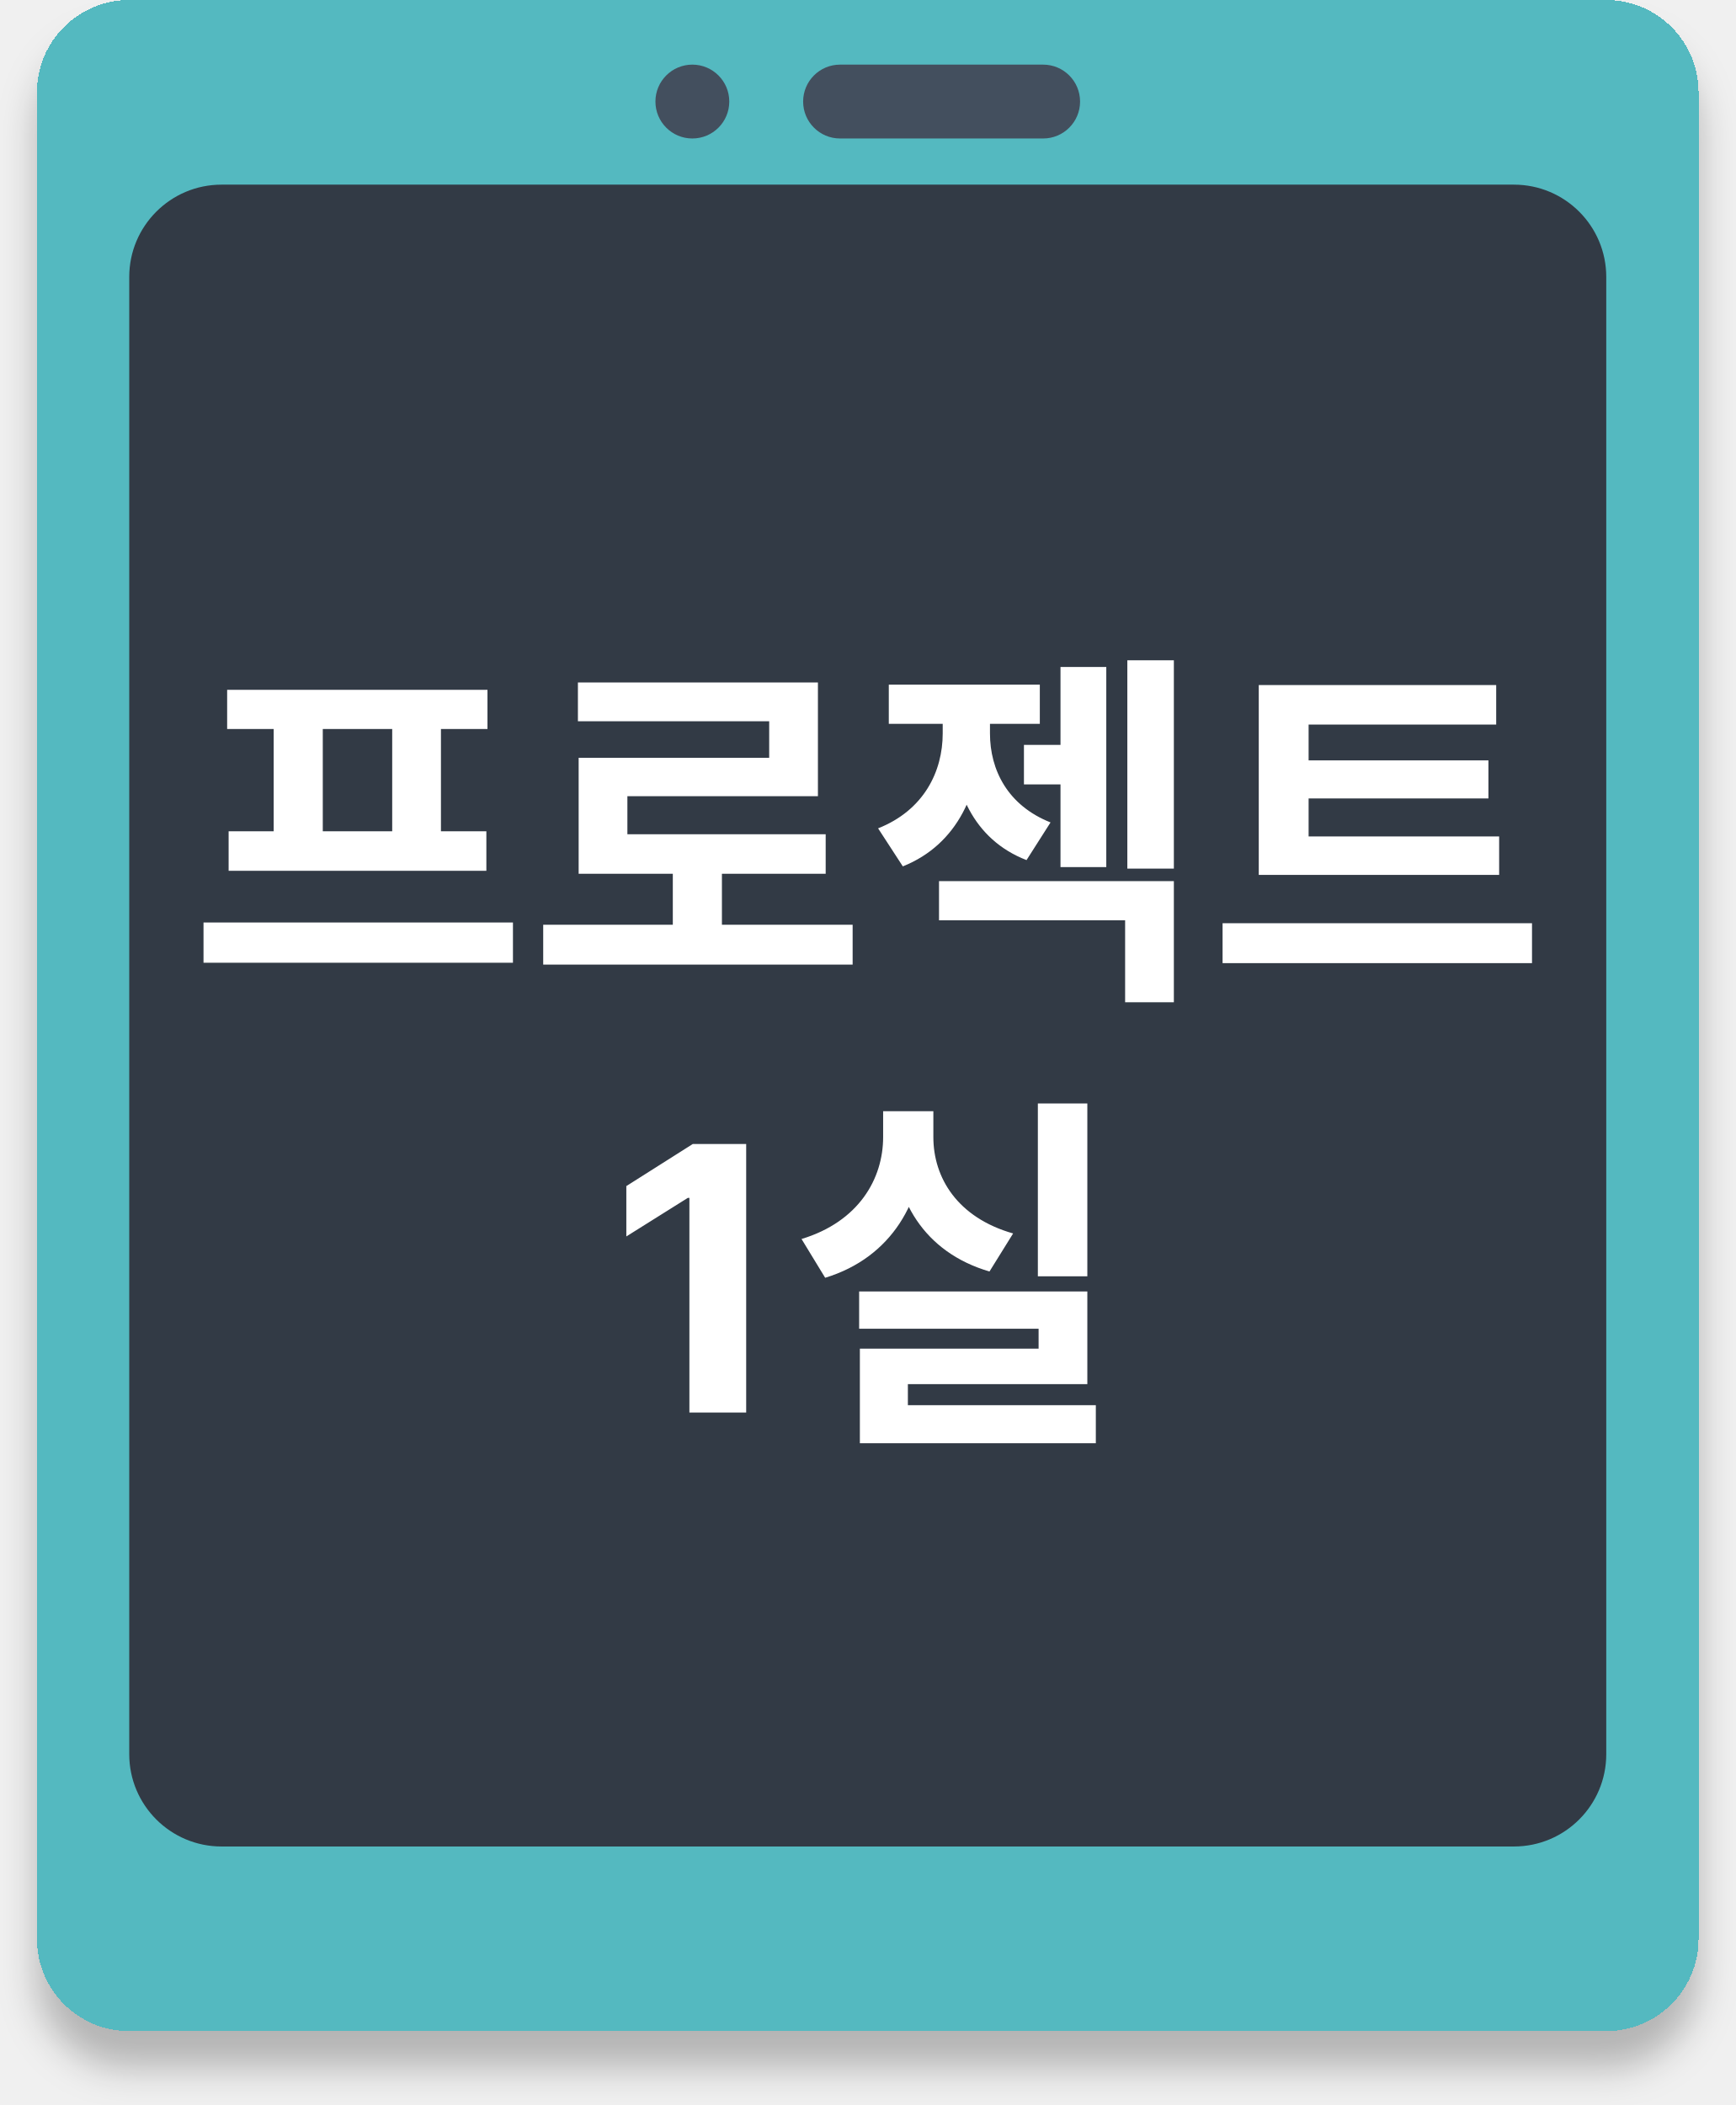
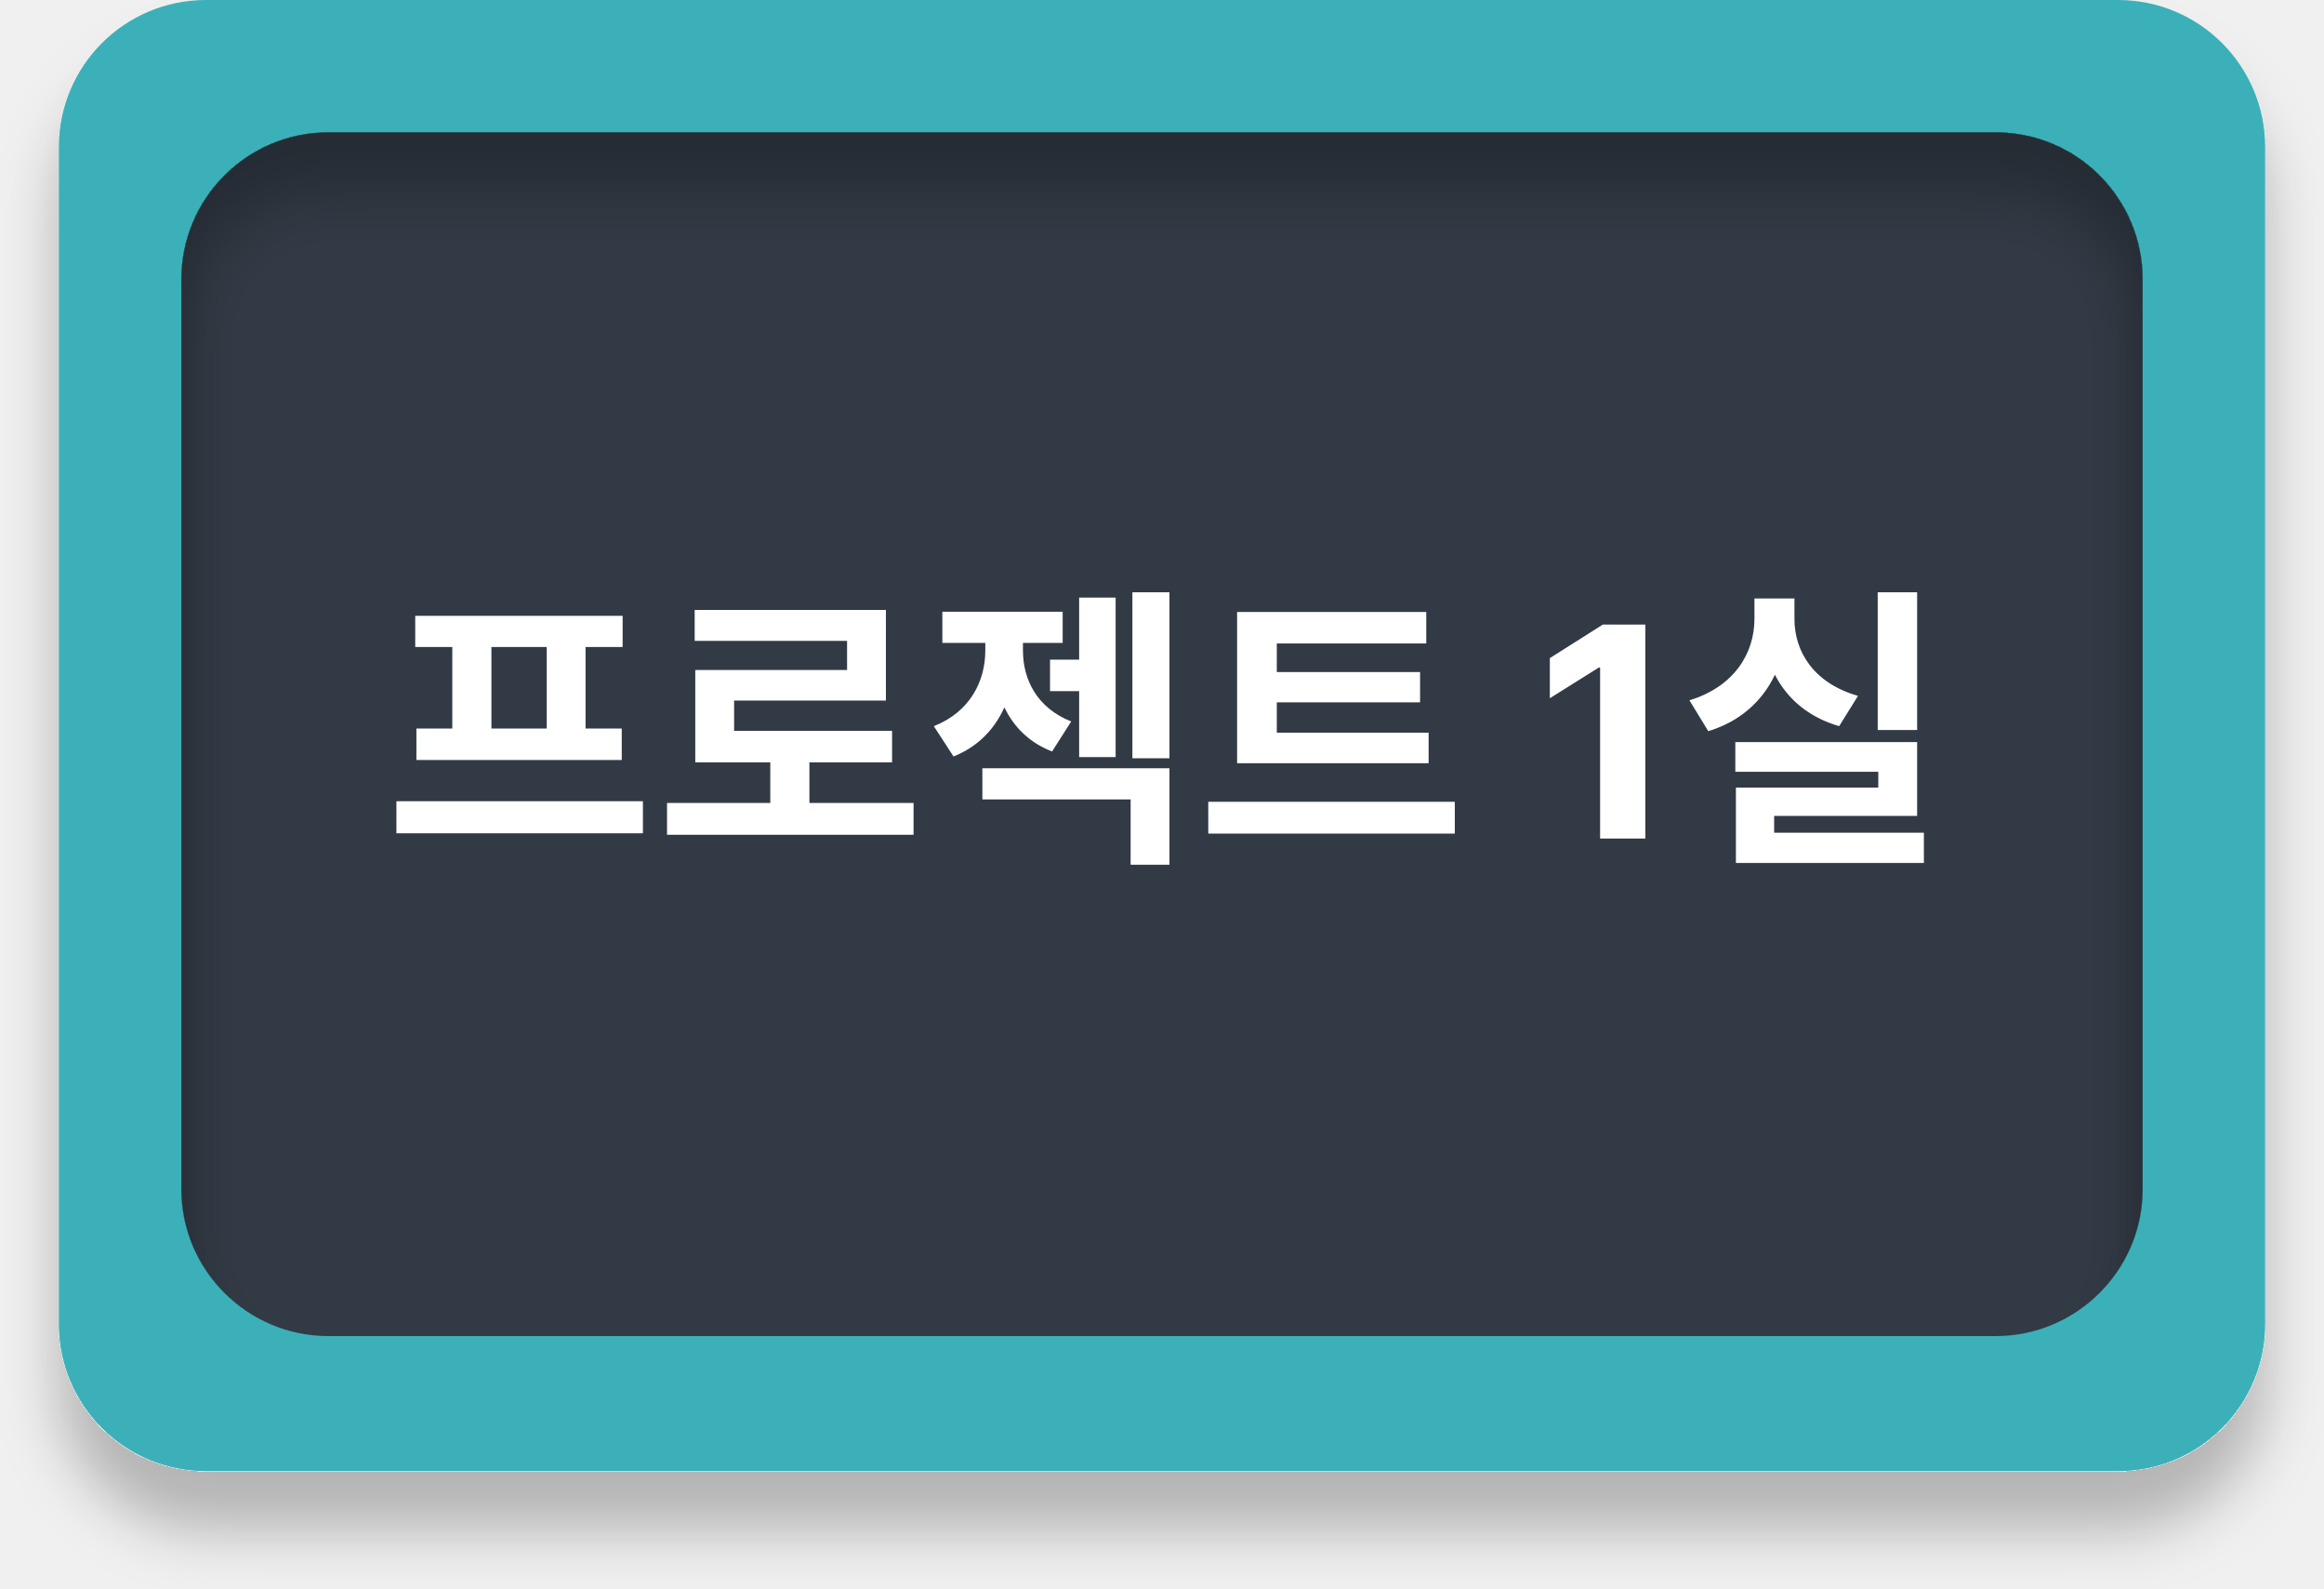
- <svg xmlns="http://www.w3.org/2000/svg" width="188" height="228" viewBox="0 0 188 228" fill="none">
-   <g filter="url(#filter0_d_1563_1839)">
-     <rect x="4" width="180" height="220" rx="10" fill="#3CB0B8" fill-opacity="0.867" shape-rendering="crispEdges" />
+ <svg xmlns="http://www.w3.org/2000/svg" width="158" height="108" viewBox="0 0 158 108" fill="none">
+   <g filter="url(#filter0_d_1648_1917)">
+     <rect x="4" width="150" height="100" rx="10" fill="#3CB0B8" />
  </g>
-   <rect x="14" y="20" width="160" height="180" rx="10" fill="#323A45" />
-   <circle cx="75" cy="11" r="4" fill="#434F5E" />
-   <rect x="87" y="7" width="30" height="8" rx="4" fill="#434F5E" />
-   <path d="M22.046 99.92H55.566V104.28H22.046V99.92ZM24.606 74.72H52.806V78.96H24.606V74.72ZM24.766 90.04H52.686V94.32H24.766V90.04ZM29.646 78.64H34.966V90.44H29.646V78.64ZM42.486 78.64H47.766V90.44H42.486V78.64ZM58.843 100.16H92.363V104.48H58.843V100.16ZM72.883 93.16H78.203V101.92H72.883V93.16ZM62.603 73.92H88.603V86.24H67.963V92.48H62.683V82.08H83.323V78.12H62.603V73.92ZM62.683 90.36H89.443V94.64H62.683V90.36ZM110.92 80.68H116.72V84.96H110.92V80.68ZM114.88 72.24H119.84V93.92H114.88V72.24ZM102.12 77.08H106.24V79.44C106.24 85.64 103.8 91.44 97.8 93.84L95.12 89.72C100.08 87.76 102.12 83.56 102.12 79.44V77.08ZM103.12 77.08H107.24V79.44C107.24 83.4 109.16 87.24 113.8 89.08L111.2 93.16C105.4 90.92 103.12 85.4 103.12 79.44V77.08ZM96.28 74.16H112.64V78.4H96.28V74.16ZM122.12 71.52H127.16V94.08H122.12V71.52ZM101.72 95.44H127.16V108.56H121.88V99.68H101.72V95.44ZM136.357 90.6H162.397V94.76H136.357V90.6ZM132.437 100H165.957V104.32H132.437V100ZM136.357 74.2H162.077V78.48H141.757V91.76H136.357V74.2ZM140.117 82.36H161.237V86.48H140.117V82.36ZM80.831 123.909V153H74.68V129.747H74.51L67.848 133.923V128.469L75.049 123.909H80.831ZM112.427 119.52H117.787V138.24H112.427V119.52ZM93.067 139.88H117.787V149.92H98.347V153.64H93.147V146.08H112.507V143.92H93.067V139.88ZM93.147 152.2H118.707V156.32H93.147V152.2ZM95.667 120.36H100.067V123.16C100.067 130 96.627 136.2 89.387 138.4L86.827 134.2C93.027 132.32 95.667 127.68 95.667 123.16V120.36ZM96.747 120.36H101.107V123.16C101.107 127.56 103.707 131.88 109.747 133.6L107.187 137.72C100.067 135.64 96.747 129.84 96.747 123.16V120.36Z" fill="white" />
+   <g filter="url(#filter1_i_1648_1917)">
+     <rect x="12.333" y="9" width="133.333" height="81.818" rx="10" fill="#323A45" />
+   </g>
+   <path d="M26.95 54.46H43.71V56.64H26.95V54.46ZM28.23 41.86H42.33V43.98H28.23V41.86ZM28.31 49.52H42.27V51.66H28.31V49.52ZM30.75 43.82H33.41V49.72H30.75V43.82ZM37.17 43.82H39.81V49.72H37.17V43.82ZM45.349 54.58H62.109V56.74H45.349V54.58ZM52.369 51.08H55.029V55.46H52.369V51.08ZM47.229 41.46H60.229V47.62H49.909V50.74H47.269V45.54H57.589V43.56H47.229V41.46ZM47.269 49.68H60.649V51.82H47.269V49.68ZM71.387 44.84H74.287V46.98H71.387V44.84ZM73.367 40.62H75.847V51.46H73.367V40.62ZM66.987 43.04H69.047V44.22C69.047 47.32 67.827 50.22 64.827 51.42L63.487 49.36C65.967 48.38 66.987 46.28 66.987 44.22V43.04ZM67.487 43.04H69.547V44.22C69.547 46.2 70.507 48.12 72.827 49.04L71.527 51.08C68.627 49.96 67.487 47.2 67.487 44.22V43.04ZM64.067 41.58H72.247V43.7H64.067V41.58ZM76.987 40.26H79.507V51.54H76.987V40.26ZM66.787 52.22H79.507V58.78H76.867V54.34H66.787V52.22ZM84.106 49.8H97.126V51.88H84.106V49.8ZM82.145 54.5H98.906V56.66H82.145V54.5ZM84.106 41.6H96.966V43.74H86.805V50.38H84.106V41.6ZM85.986 45.68H96.546V47.74H85.986V45.68ZM111.86 42.455V57H108.785V45.374H108.699L105.368 47.462V44.734L108.969 42.455H111.86ZM127.658 40.26H130.338V49.62H127.658V40.26ZM117.978 50.44H130.338V55.46H120.618V57.32H118.018V53.54H127.698V52.46H117.978V50.44ZM118.018 56.6H130.798V58.66H118.018V56.6ZM119.278 40.68H121.478V42.08C121.478 45.5 119.758 48.6 116.138 49.7L114.858 47.6C117.958 46.66 119.278 44.34 119.278 42.08V40.68ZM119.818 40.68H121.998V42.08C121.998 44.28 123.298 46.44 126.318 47.3L125.038 49.36C121.478 48.32 119.818 45.42 119.818 42.08V40.68Z" fill="white" />
  <defs>
-     <filter id="filter0_d_1563_1839" x="0" y="0" width="188" height="228" filterUnits="userSpaceOnUse" color-interpolation-filters="sRGB">
+     <filter id="filter0_d_1648_1917" x="0" y="0" width="158" height="108" filterUnits="userSpaceOnUse" color-interpolation-filters="sRGB">
      <feFlood flood-opacity="0" result="BackgroundImageFix" />
      <feColorMatrix in="SourceAlpha" type="matrix" values="0 0 0 0 0 0 0 0 0 0 0 0 0 0 0 0 0 0 127 0" result="hardAlpha" />
      <feOffset dy="4" />
      <feGaussianBlur stdDeviation="2" />
      <feComposite in2="hardAlpha" operator="out" />
      <feColorMatrix type="matrix" values="0 0 0 0 0 0 0 0 0 0 0 0 0 0 0 0 0 0 0.25 0" />
-       <feBlend mode="normal" in2="BackgroundImageFix" result="effect1_dropShadow_1563_1839" />
-       <feBlend mode="normal" in="SourceGraphic" in2="effect1_dropShadow_1563_1839" result="shape" />
+       <feBlend mode="normal" in2="BackgroundImageFix" result="effect1_dropShadow_1648_1917" />
+       <feBlend mode="normal" in="SourceGraphic" in2="effect1_dropShadow_1648_1917" result="shape" />
+     </filter>
+     <filter id="filter1_i_1648_1917" x="12.333" y="9" width="133.333" height="85.818" filterUnits="userSpaceOnUse" color-interpolation-filters="sRGB">
+       <feFlood flood-opacity="0" result="BackgroundImageFix" />
+       <feBlend mode="normal" in="SourceGraphic" in2="BackgroundImageFix" result="shape" />
+       <feColorMatrix in="SourceAlpha" type="matrix" values="0 0 0 0 0 0 0 0 0 0 0 0 0 0 0 0 0 0 127 0" result="hardAlpha" />
+       <feOffset dy="4" />
+       <feGaussianBlur stdDeviation="2" />
+       <feComposite in2="hardAlpha" operator="arithmetic" k2="-1" k3="1" />
+       <feColorMatrix type="matrix" values="0 0 0 0 0 0 0 0 0 0 0 0 0 0 0 0 0 0 0.25 0" />
+       <feBlend mode="normal" in2="shape" result="effect1_innerShadow_1648_1917" />
    </filter>
  </defs>
</svg>
